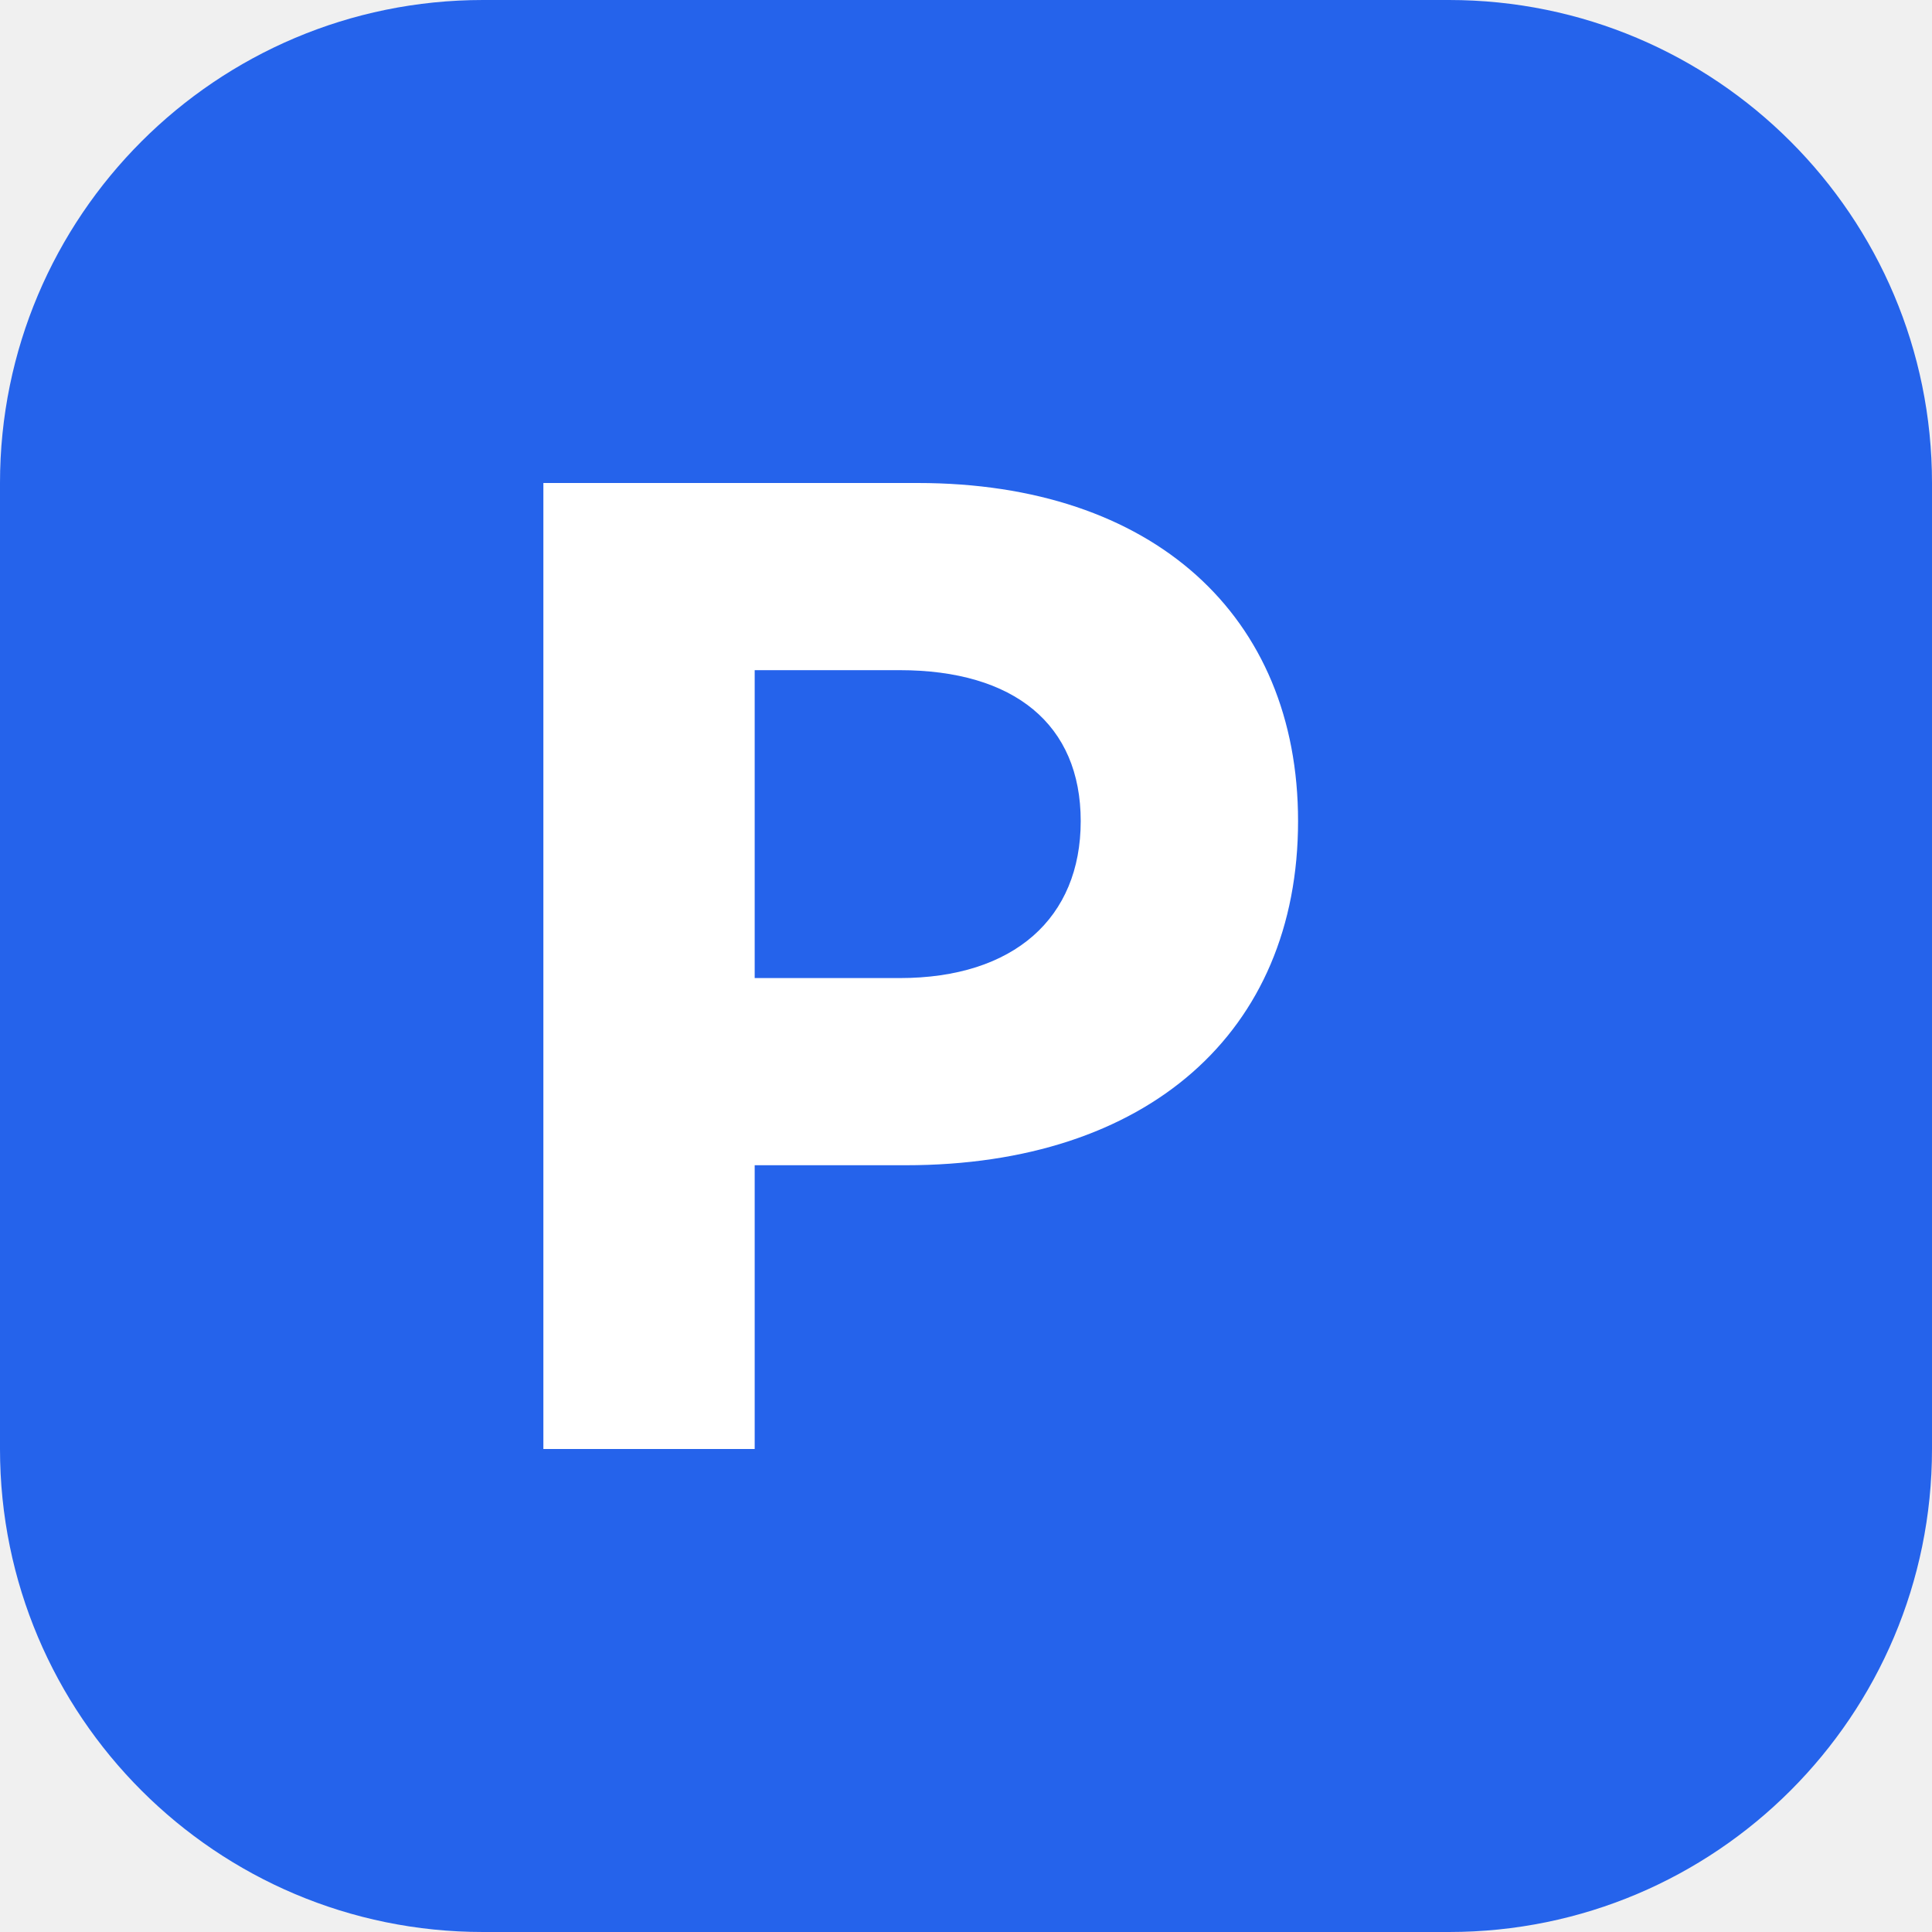
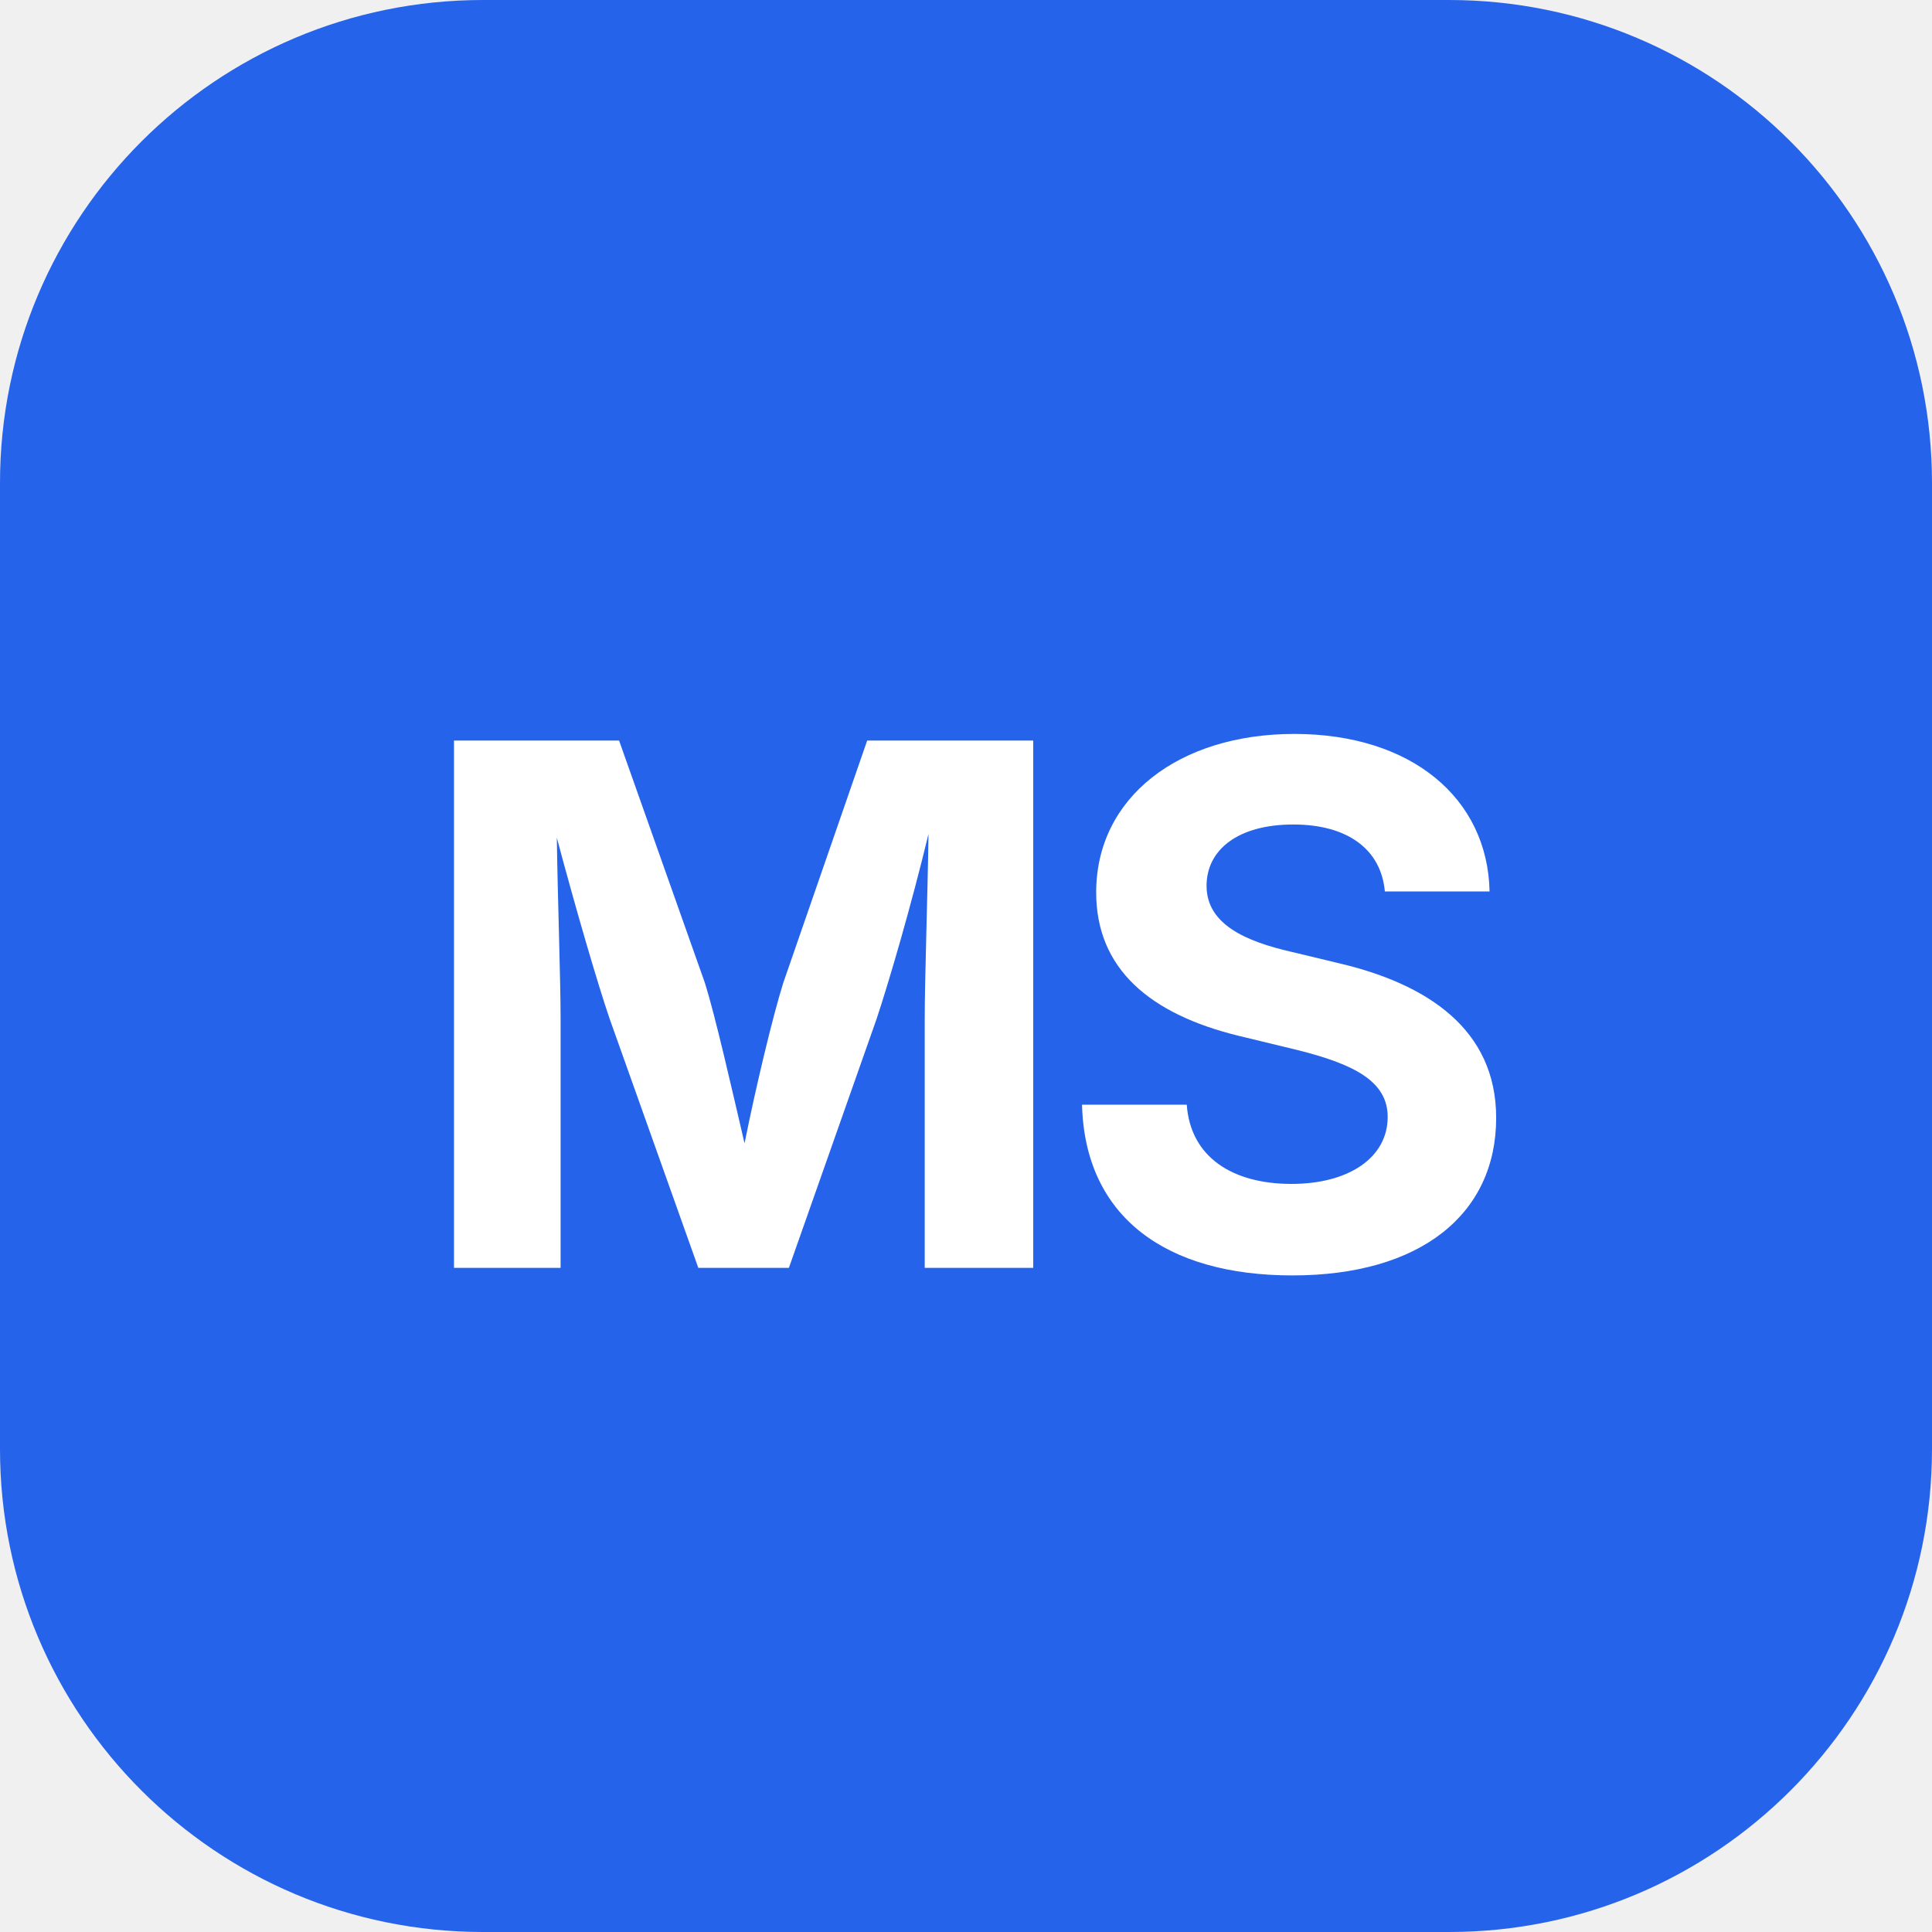
<svg xmlns="http://www.w3.org/2000/svg" viewBox="0 0 32 32" fill="none">
  <rect width="32" height="32" rx="8" fill="#2563EB" />
-   <path d="M9 8h6.2c3.9 0 6.3 2.2 6.3 5.6 0 3.5-2.5 5.7-6.5 5.7H12.5V24H9V8zm3.5 8.2h2.4c1.9 0 3-1 3-2.6s-1.1-2.5-3-2.5h-2.4v5.1z" fill="white" />
+   <text x="16" y="21" text-anchor="middle" font-family="ui-sans-serif, system-ui, -apple-system, sans-serif" font-size="12" font-weight="700" letter-spacing="-0.04em" fill="#FFFFFF">MS</text>
</svg>
